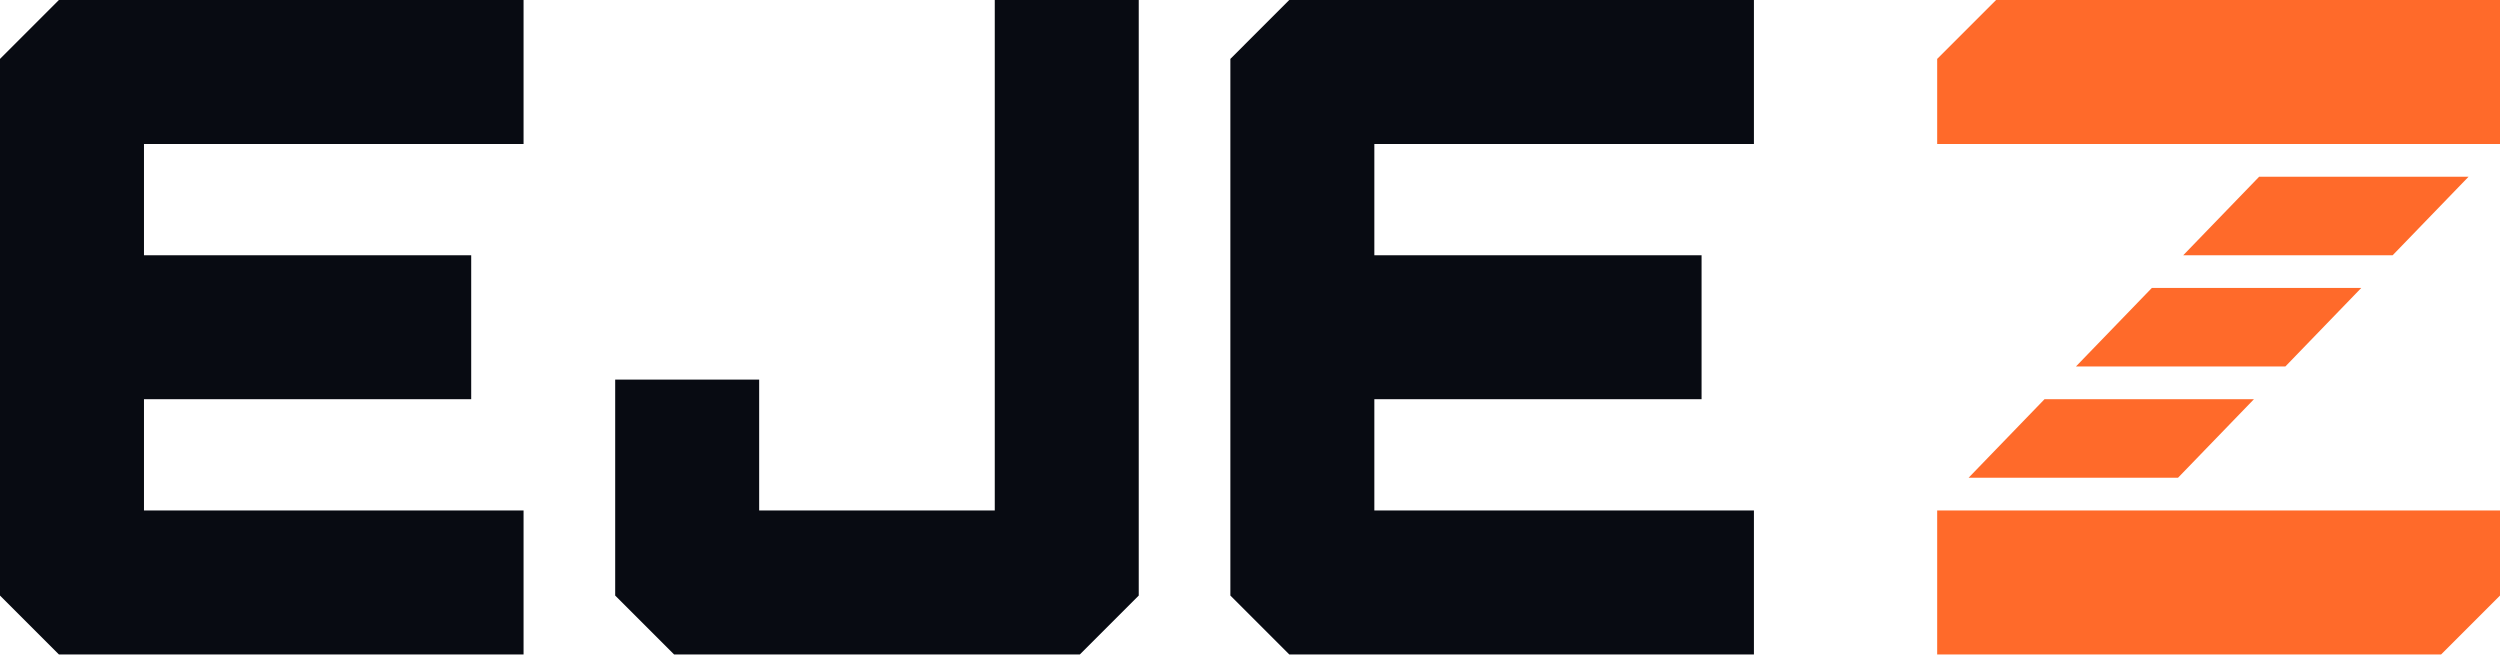
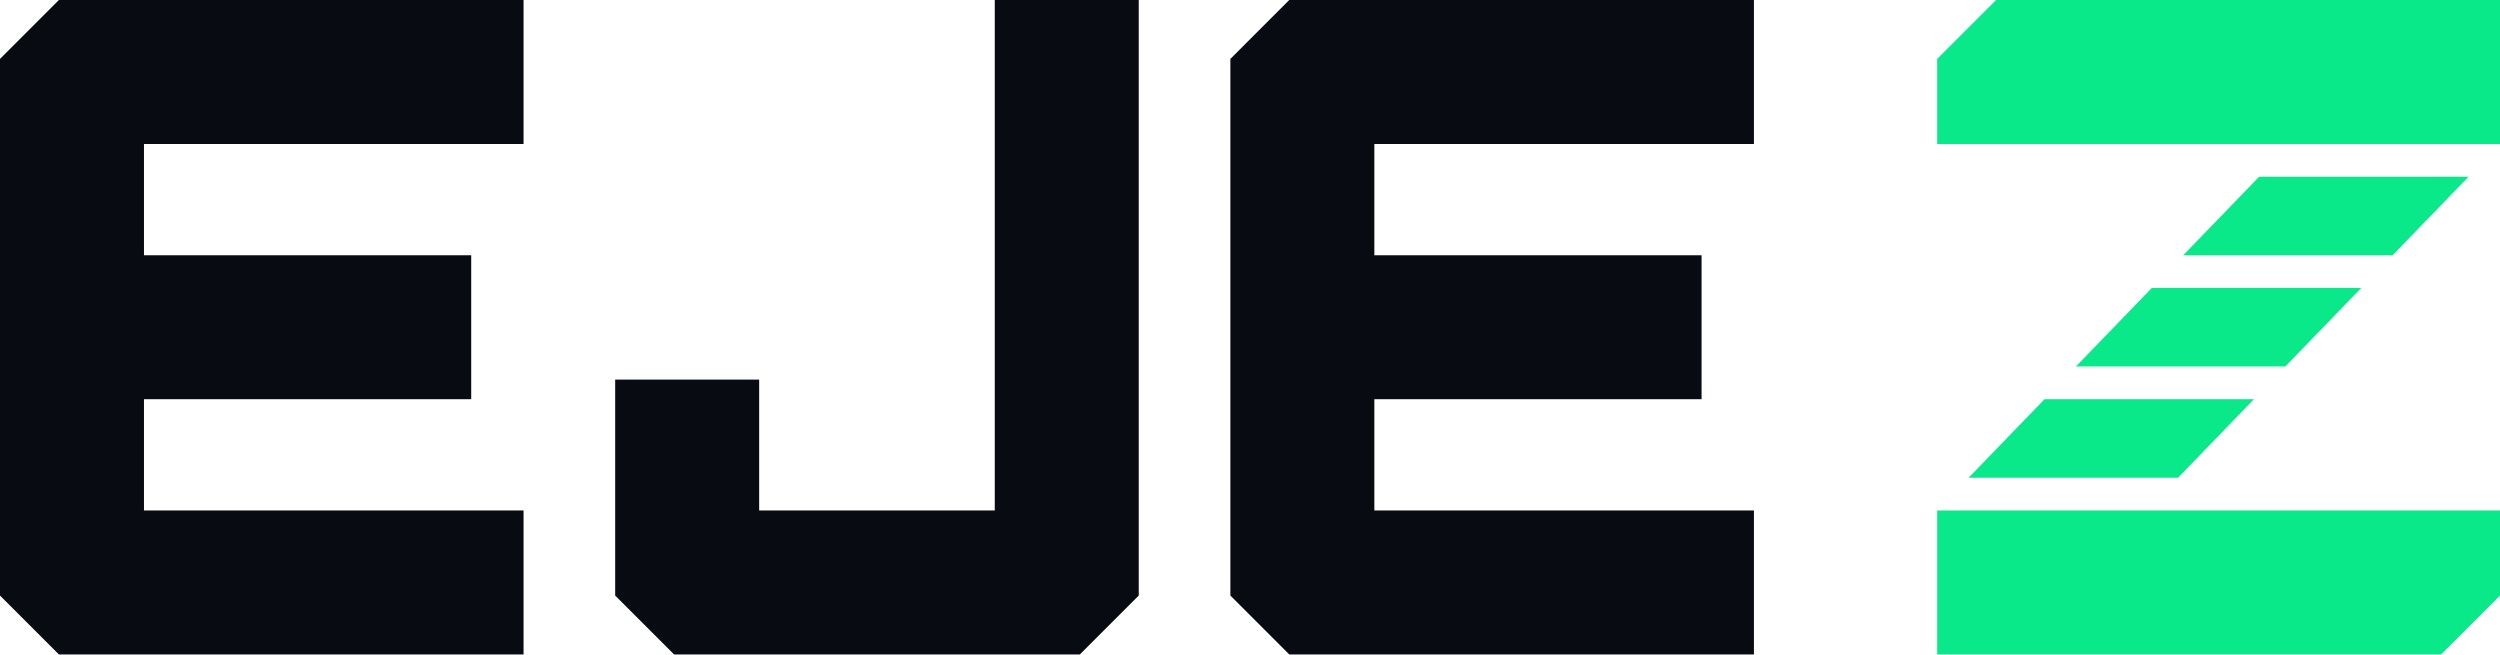
<svg xmlns="http://www.w3.org/2000/svg" viewBox="0 0 382 100" role="img" aria-label="EJE Z">
  <path fill="#080B12" d="M9 0L80 0L80 22L22 22L22 39L72 39L72 61L22 61L22 78L80 78L80 100L9 100L0 91L0 9ZM152 0L174 0L174 91L165 100L103 100L94 91L94 58L116 58L116 78L152 78ZM197 0L268 0L268 22L210 22L210 39L260 39L260 61L210 61L210 78L268 78L268 100L197 100L188 91L188 9Z" />
-   <path fill="#FF6A2A" d="M305 0L382 0L382 22L296 22L296 9ZM377.2 27L365.6 39L333.6 39L345.2 27ZM360.8 44L349.2 56L317.2 56L328.8 44ZM344.4 61L332.8 73L300.8 73L312.4 61ZM296 78L382 78L382 91L373 100L296 100Z" />
+   <path fill="#0AE98A" d="M305 0L382 0L382 22L296 22L296 9ZM377.2 27L365.6 39L333.6 39L345.2 27ZM360.8 44L349.2 56L317.2 56L328.8 44ZM344.4 61L332.8 73L300.8 73L312.4 61ZM296 78L382 78L382 91L373 100L296 100Z" />
</svg>
